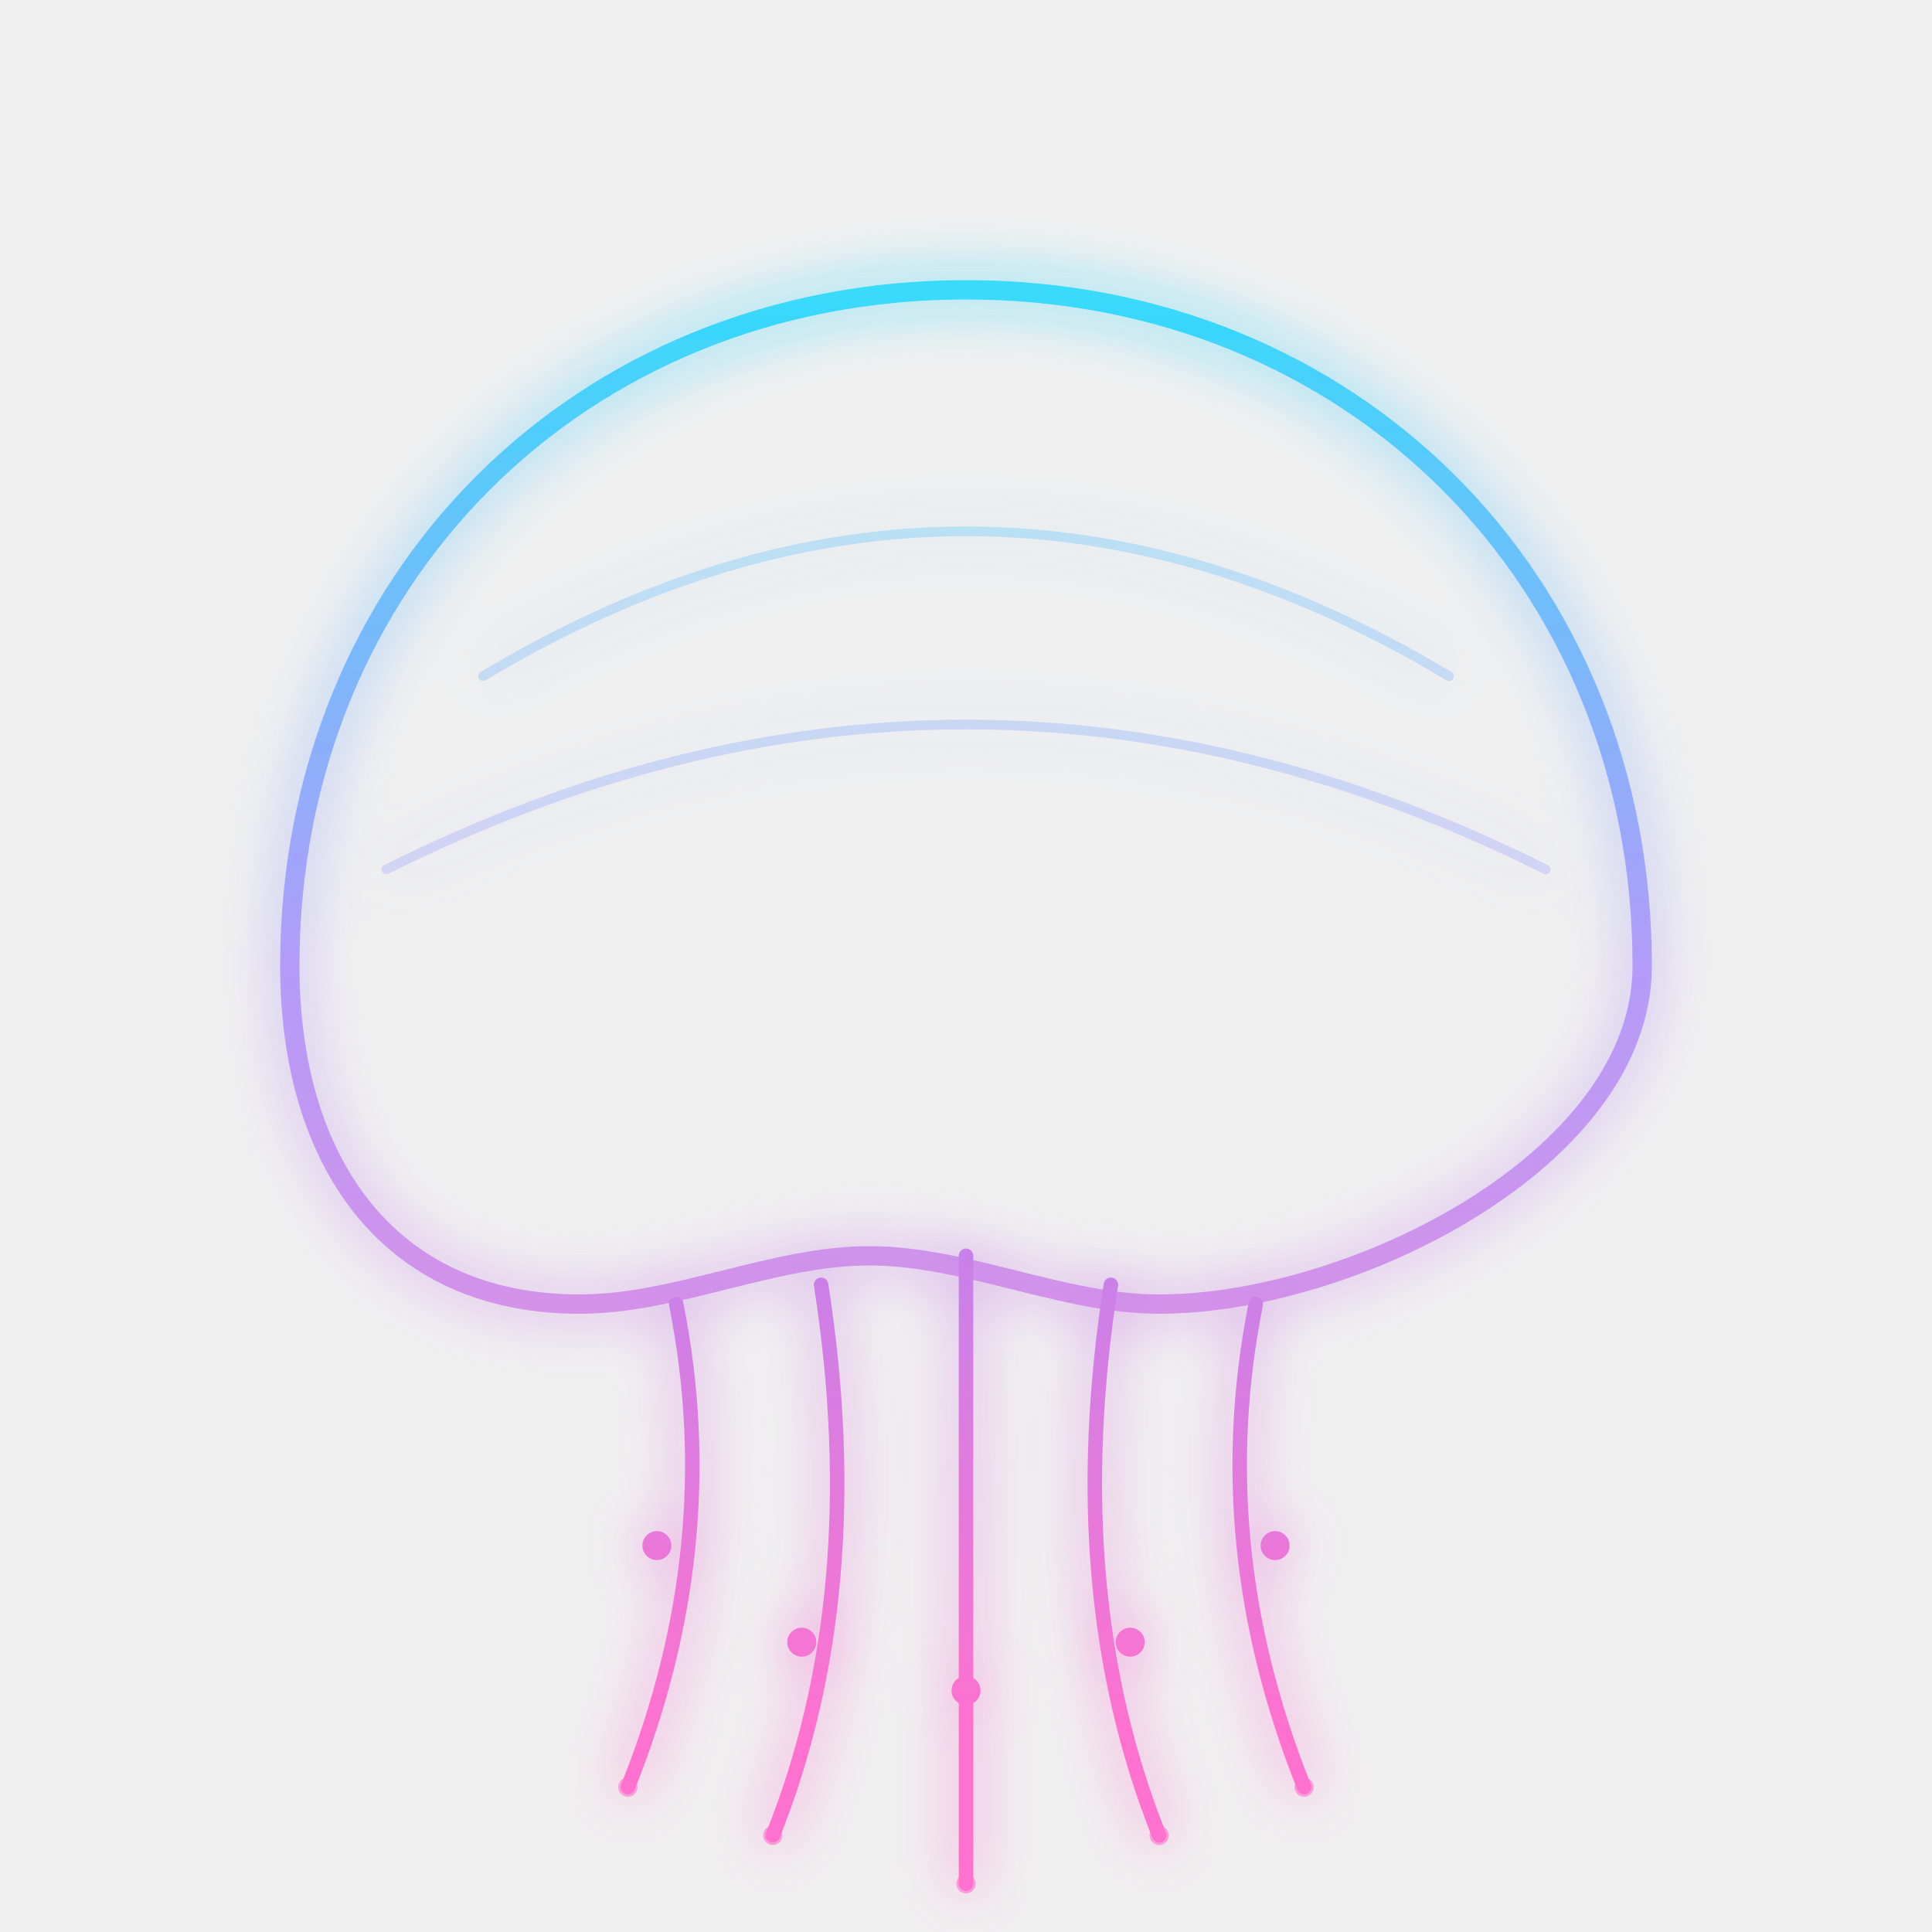
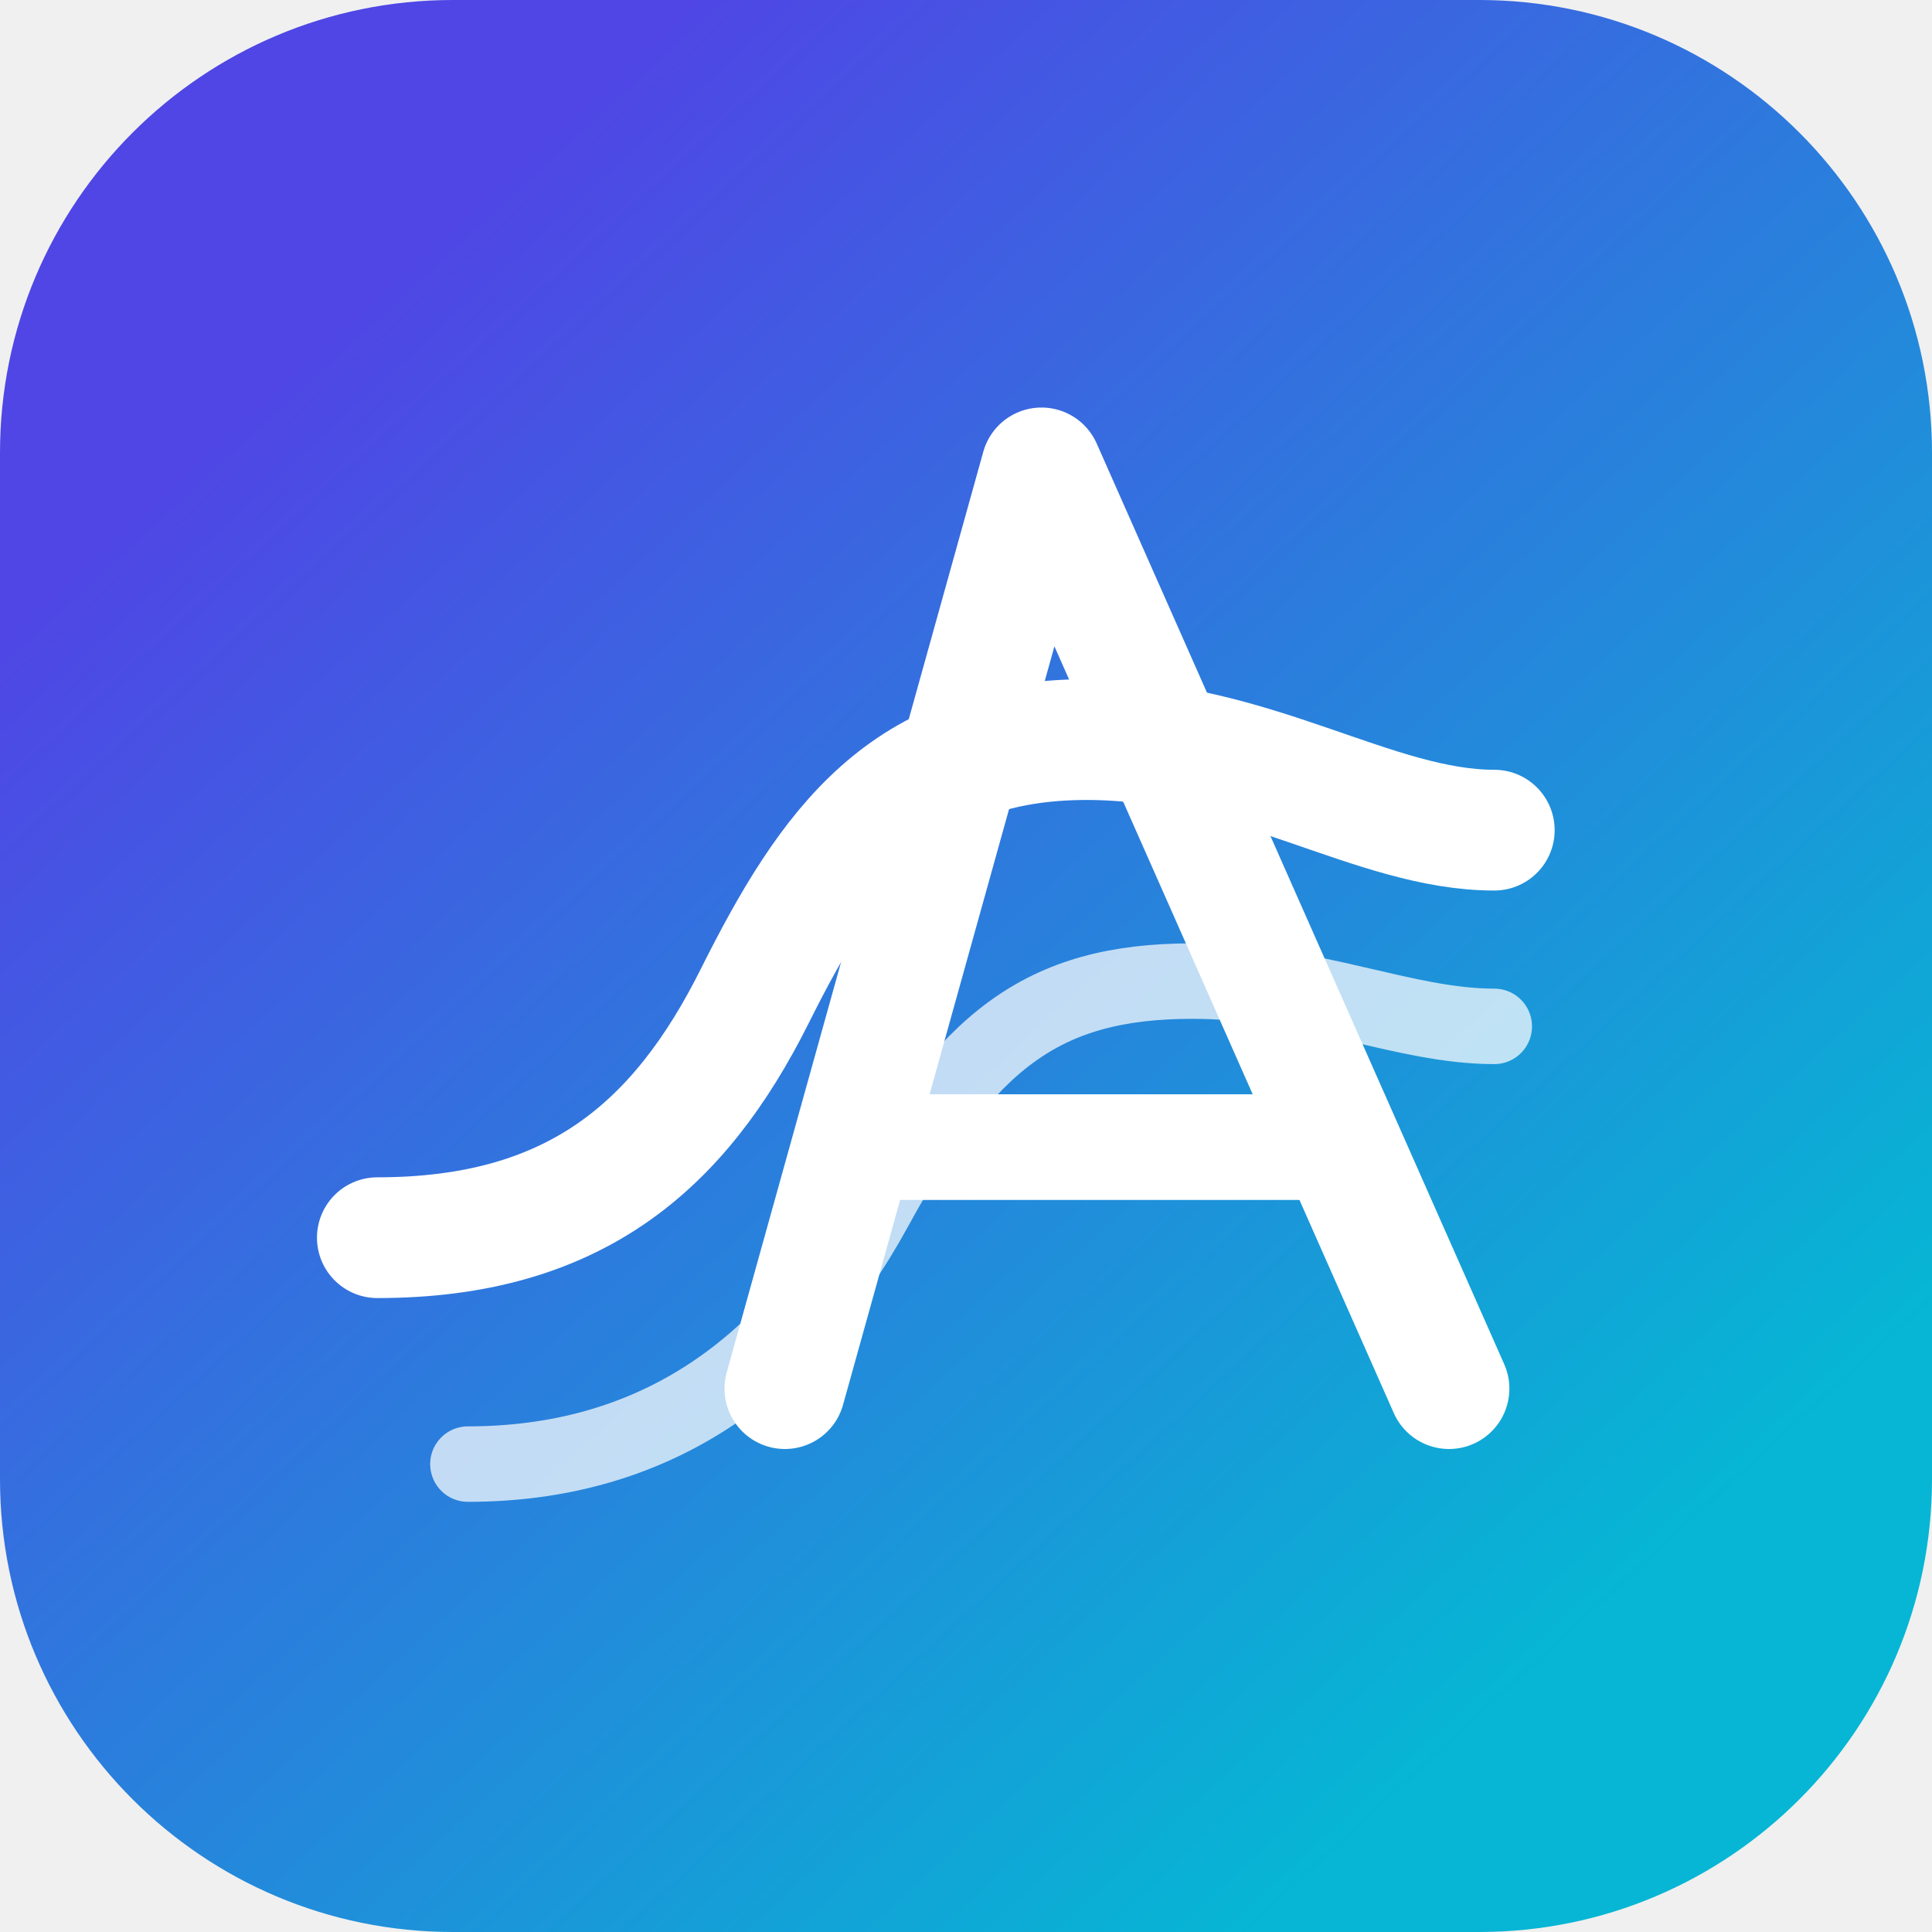
- <svg xmlns="http://www.w3.org/2000/svg" width="200" height="200" viewBox="0 0 200 200" fill="none">
+ <svg xmlns="http://www.w3.org/2000/svg" width="200" height="200" viewBox="0 0 128 128" fill="none">
  <defs>
-     <linearGradient id="gradient_jellyfish" x1="100" y1="20" x2="100" y2="180" gradientUnits="userSpaceOnUse">
-       <stop offset="0" stop-color="#00E0FF" />
-       <stop offset="0.5" stop-color="#A78BFA" />
-       <stop offset="1" stop-color="#FF71CE" />
+     <linearGradient id="yuanfeng-gradient" x1="24" y1="20" x2="105" y2="108" gradientUnits="userSpaceOnUse">
+       <stop stop-color="#4F46E5" />
+       <stop offset="1" stop-color="#06B6D4" />
    </linearGradient>
-     <filter id="glow" x="-20%" y="-20%" width="140%" height="140%">
-       <feGaussianBlur stdDeviation="3" result="coloredBlur" />
-       <feMerge>
-         <feMergeNode in="coloredBlur" />
-         <feMergeNode in="SourceGraphic" />
-       </feMerge>
-     </filter>
  </defs>
-   <g filter="url(#glow)" stroke="url(#gradient_jellyfish)" stroke-width="2" fill="none" stroke-linecap="round">
-     <path d="M100,30 C60,30 30,60 30,100 C30,120 40,135 60,135 C70,135 80,130 90,130 C100,130 110,135 120,135 C140,135 170,120 170,100 C170,60 140,30 100,30 Z" opacity="0.8" />
-     <path d="M50,70 Q100,40 150,70" opacity="0.3" stroke-width="1" />
-     <path d="M40,90 Q100,60 160,90" opacity="0.3" stroke-width="1" />
-     <g stroke-width="1.5">
-       <path d="M70,135 Q75,160 65,185" />
-       <path d="M85,133 Q90,165 80,190" />
-       <path d="M100,130 Q100,170 100,195" />
-       <path d="M115,133 Q110,165 120,190" />
-       <path d="M130,135 Q125,160 135,185" />
-     </g>
-     <g fill="url(#gradient_jellyfish)" stroke="none">
-       <circle cx="68" cy="160" r="1.5" />
-       <circle cx="83" cy="170" r="1.5" />
-       <circle cx="100" cy="175" r="1.5" />
-       <circle cx="117" cy="170" r="1.5" />
-       <circle cx="132" cy="160" r="1.5" />
-       <circle cx="65" cy="185" r="1" opacity="0.6" />
-       <circle cx="80" cy="190" r="1" opacity="0.6" />
-       <circle cx="100" cy="195" r="1" opacity="0.6" />
-       <circle cx="120" cy="190" r="1" opacity="0.6" />
-       <circle cx="135" cy="185" r="1" opacity="0.6" />
-     </g>
-   </g>
+   <rect width="128" height="128" rx="30" fill="url(#yuanfeng-gradient)" />
+   <path d="M25 82C38 82 45 76 50 66C55 56 60 49 72 49C83 49 91 55 99 55" stroke="white" stroke-width="8" stroke-linecap="round" />
+   <path d="M31 97C43 97 52 91 58 80C64 69 69 65 79 65C87 65 93 68 99 68" stroke="white" stroke-width="5" stroke-linecap="round" opacity=".72" />
+   <path d="M52 92L69 31L96 92" stroke="white" stroke-width="8" stroke-linecap="round" stroke-linejoin="round" />
+   <path d="M59 76H87" stroke="white" stroke-width="7" stroke-linecap="round" />
</svg>
